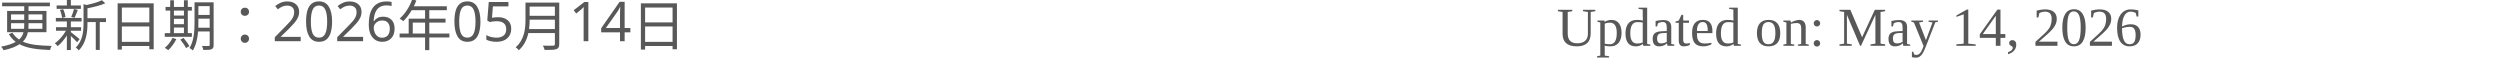
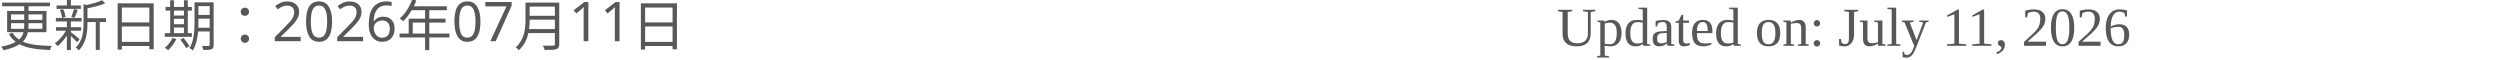
<svg xmlns="http://www.w3.org/2000/svg" width="546px" height="13px" viewBox="0 0 546 13" version="1.1">
  <g id="页面-1" stroke="none" stroke-width="1" fill="none" fill-rule="evenodd" font-family="STSongti-SC-Regular, Songti SC" font-size="12" font-weight="normal" letter-spacing="-0.05" line-spacing="17">
-     <text id="更新日期：2026年05月14日-Stati" fill="#585858">
-       <tspan x="-0.322" y="10">更新日期：2026年05月14日                                                                                          </tspan>
-       <tspan x="340" y="10" font-family="TimesNewRomanPSMT, Times New Roman">Updated on: May 14, 2026</tspan>
+     <text id="更新日期：2026年07月11日-Stati" fill="#585858">
+       <tspan x="-0.322" y="10">更新日期：2026年07月11日                                                                                          </tspan>
+       <tspan x="340" y="10" font-family="TimesNewRomanPSMT, Times New Roman">Updated on: July 11, 2026</tspan>
    </text>
  </g>
</svg>
